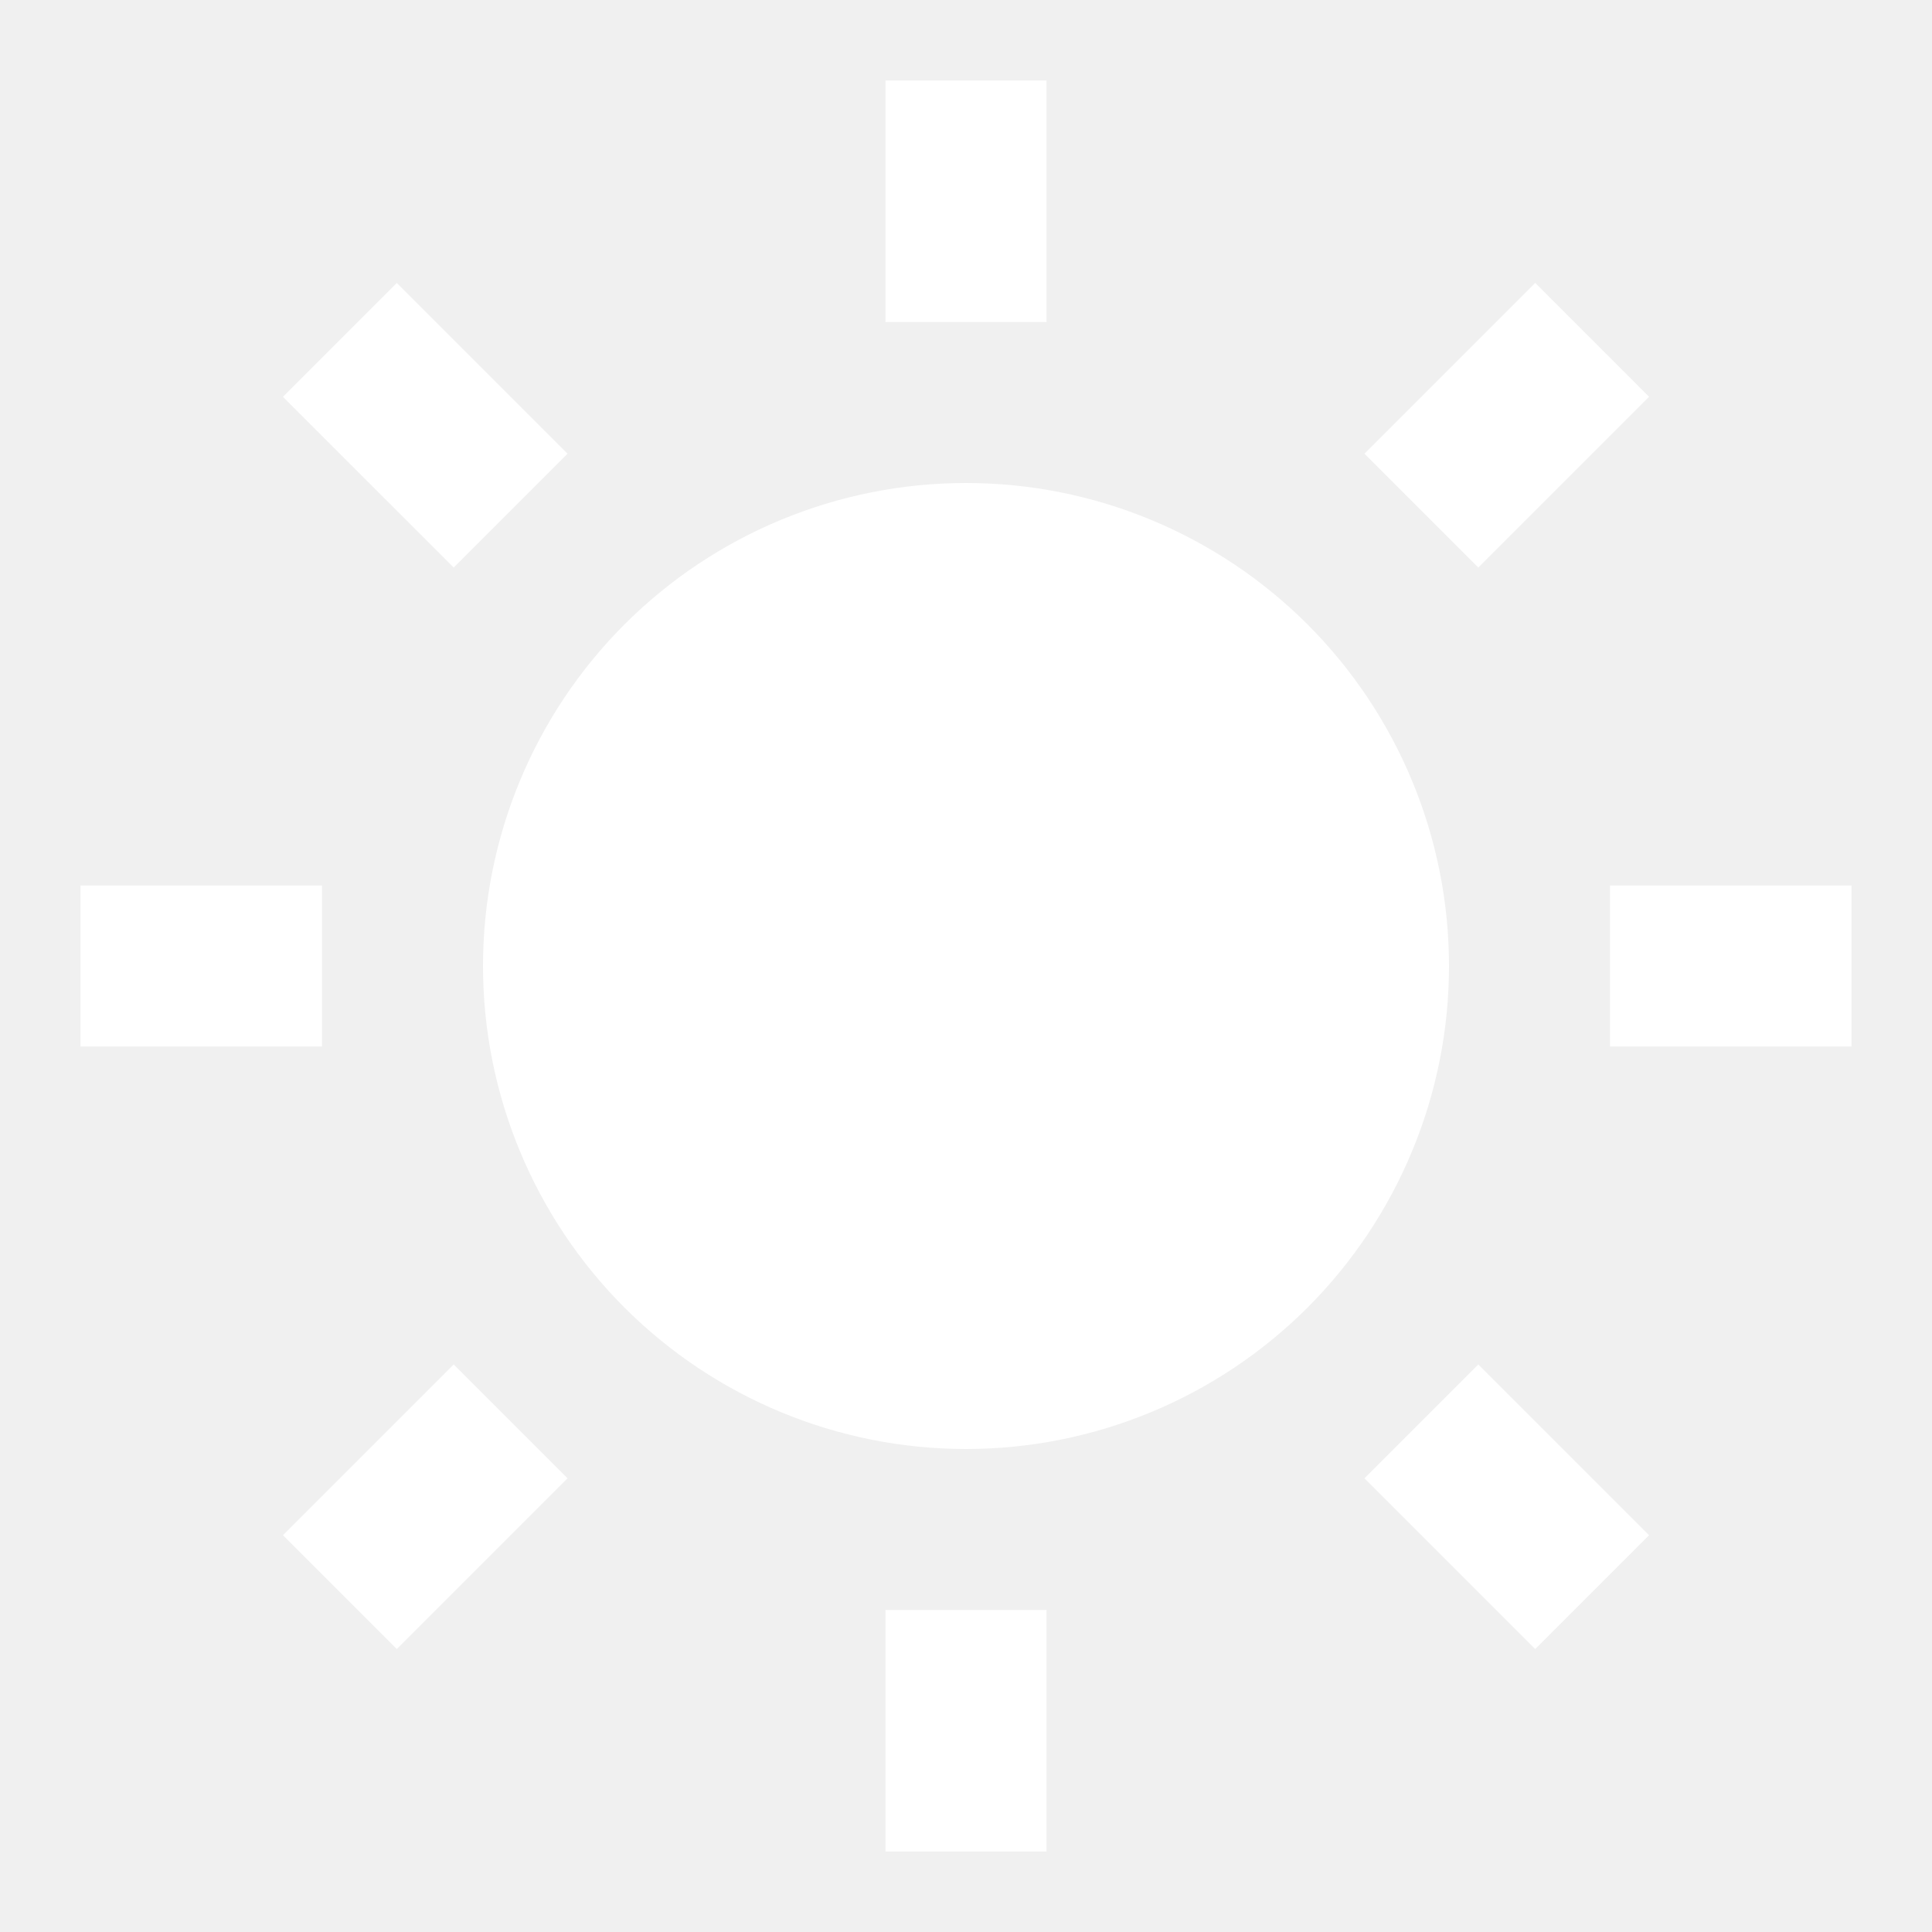
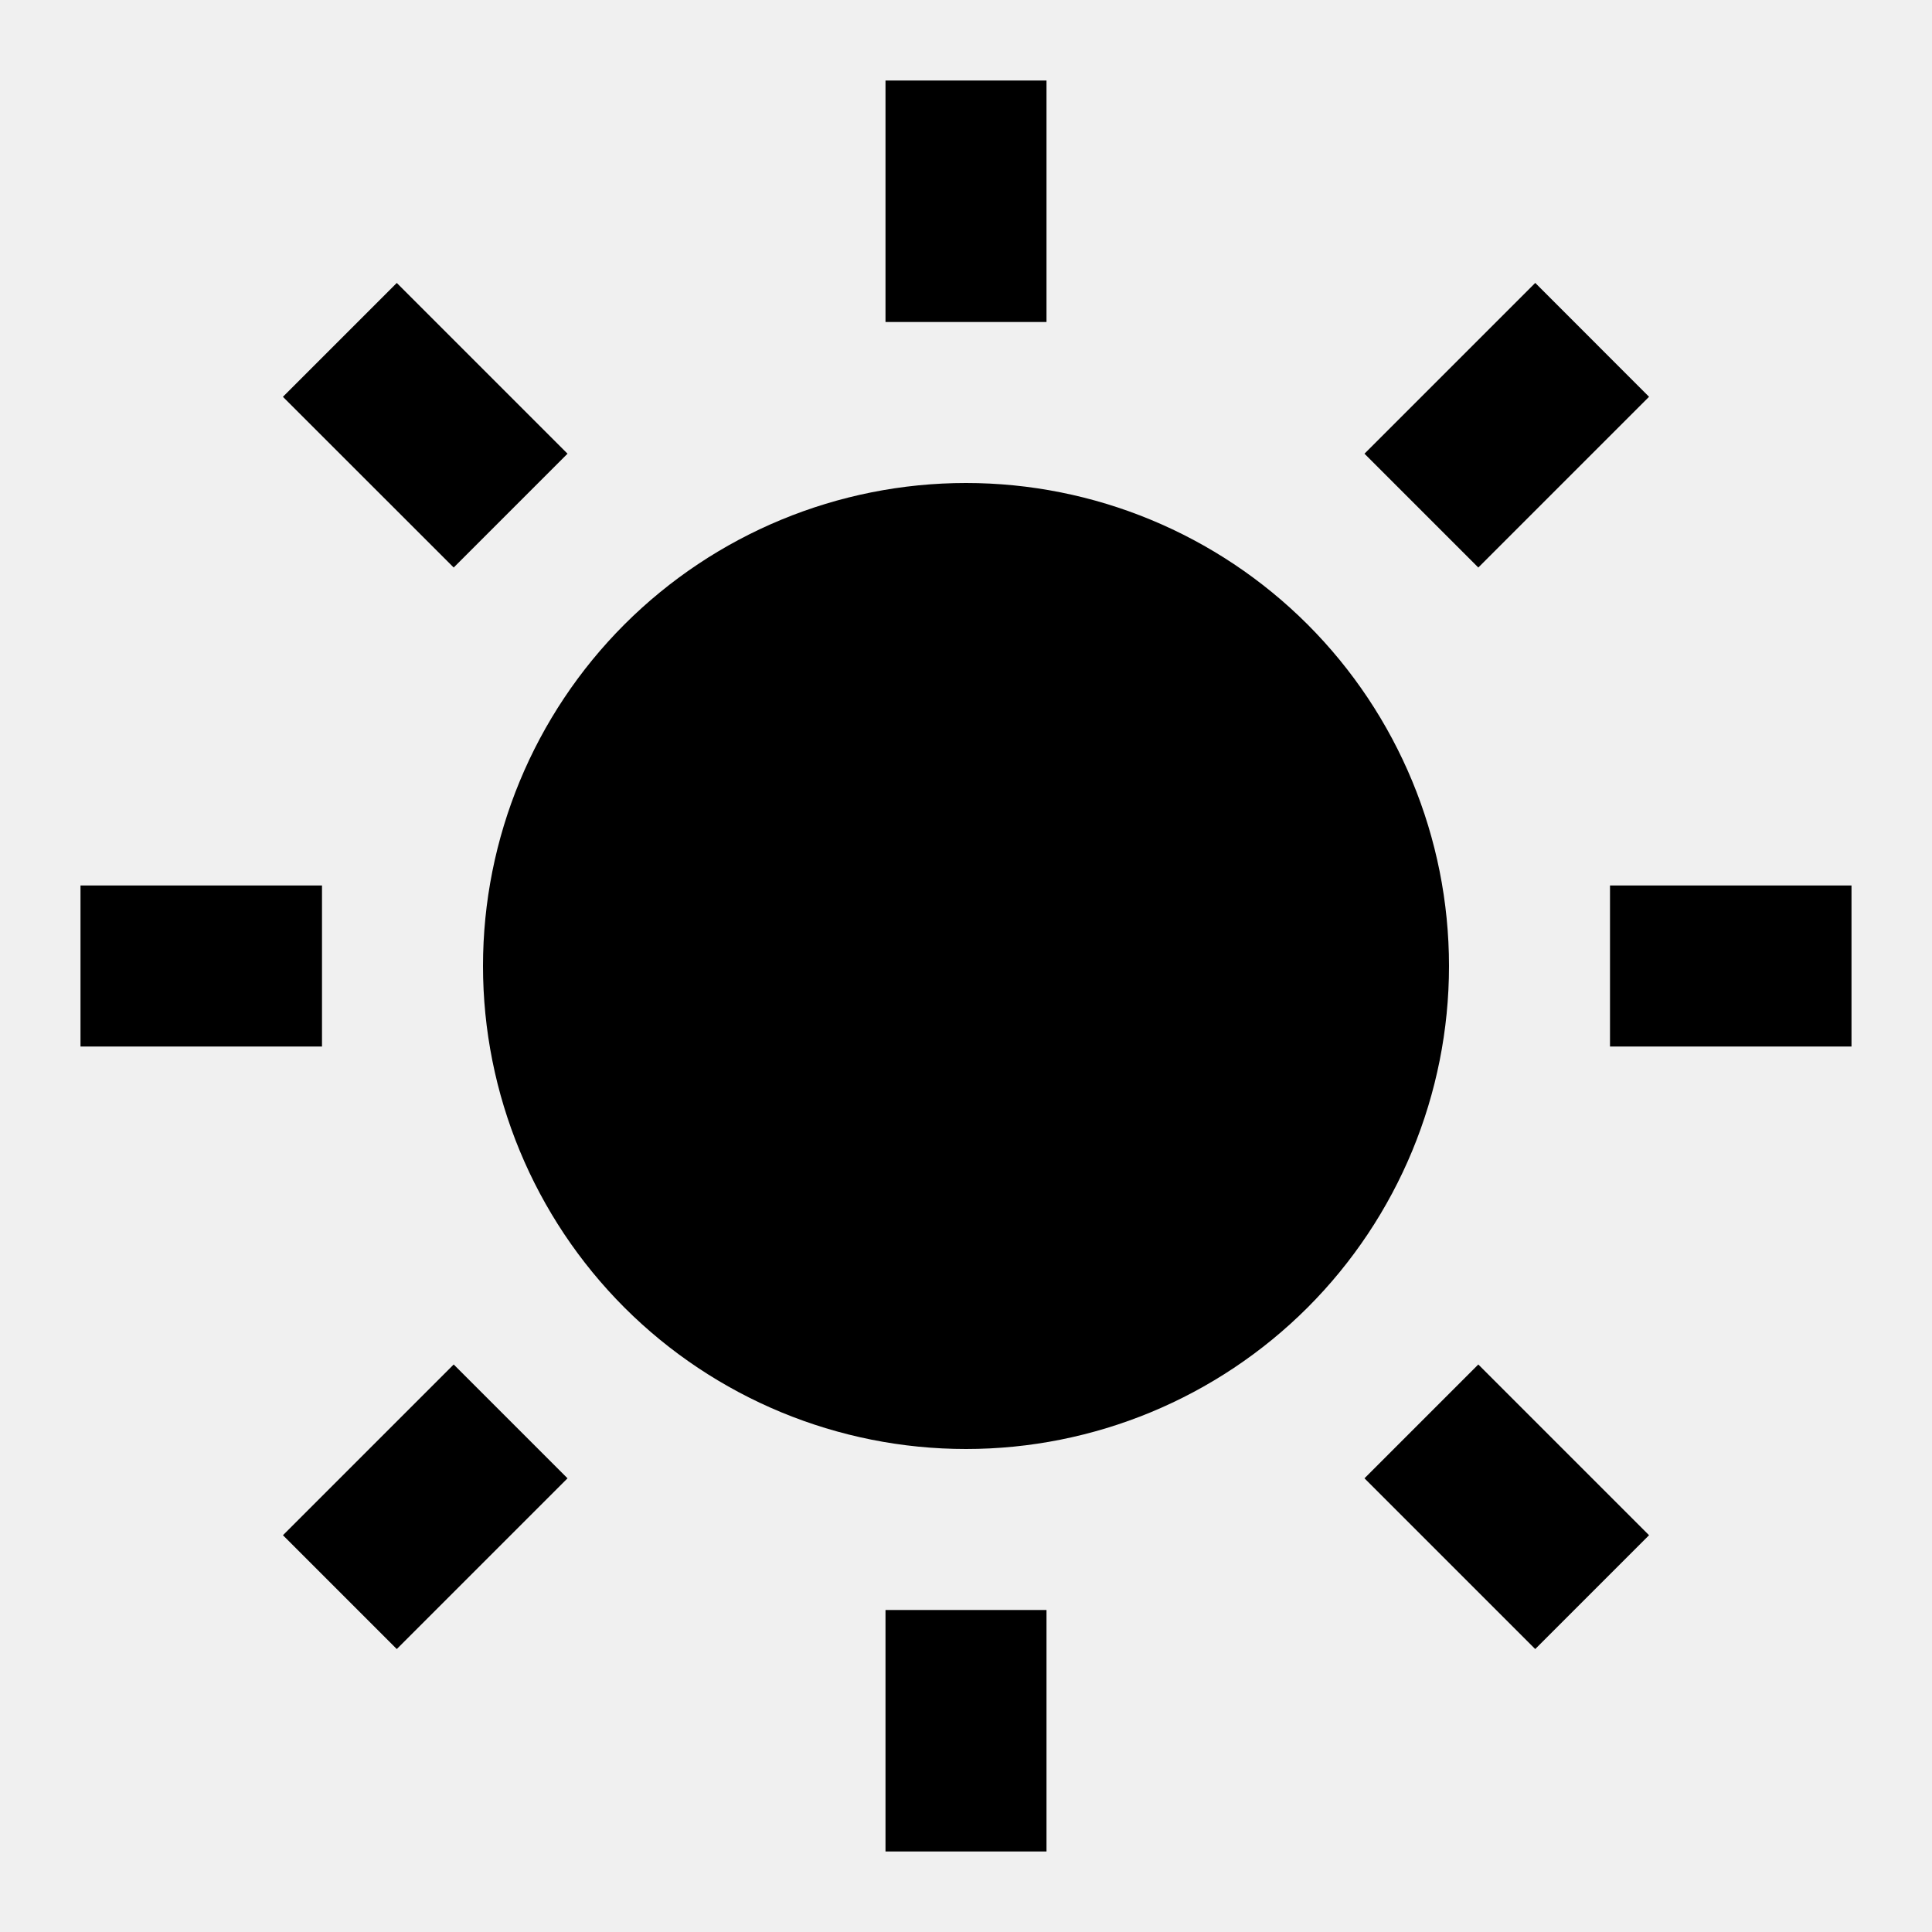
<svg xmlns="http://www.w3.org/2000/svg" width="24" height="24" viewBox="0 0 24 24" fill="none">
-   <path d="M12 18C10.409 18 8.883 17.368 7.757 16.243C6.632 15.117 6 13.591 6 12C6 10.409 6.632 8.883 7.757 7.757C8.883 6.632 10.409 6 12 6C13.591 6 15.117 6.632 16.243 7.757C17.368 8.883 18 10.409 18 12C18 13.591 17.368 15.117 16.243 16.243C15.117 17.368 13.591 18 12 18ZM11 1H13V4H11V1ZM11 20H13V23H11V20ZM3.515 4.929L4.929 3.515L7.05 5.636L5.636 7.05L3.515 4.93V4.929ZM16.95 18.364L18.364 16.95L20.485 19.071L19.071 20.485L16.95 18.364ZM19.071 3.514L20.485 4.929L18.364 7.05L16.95 5.636L19.071 3.515V3.514ZM5.636 16.95L7.05 18.364L4.929 20.485L3.515 19.071L5.636 16.95ZM23 11V13H20V11H23ZM4 11V13H1V11H4Z" fill="white" />
+   <path d="M12 18C10.409 18 8.883 17.368 7.757 16.243C6.632 15.117 6 13.591 6 12C6 10.409 6.632 8.883 7.757 7.757C8.883 6.632 10.409 6 12 6C13.591 6 15.117 6.632 16.243 7.757C17.368 8.883 18 10.409 18 12C18 13.591 17.368 15.117 16.243 16.243C15.117 17.368 13.591 18 12 18ZM11 1H13V4H11V1ZM11 20H13V23H11V20ZM3.515 4.929L4.929 3.515L7.05 5.636L5.636 7.05L3.515 4.93V4.929ZM16.95 18.364L18.364 16.95L20.485 19.071L19.071 20.485L16.95 18.364ZM19.071 3.514L20.485 4.929L18.364 7.05L16.95 5.636L19.071 3.515V3.514ZM5.636 16.95L7.05 18.364L4.929 20.485L3.515 19.071L5.636 16.95ZM23 11V13H20V11H23ZM4 11V13H1V11H4Z" fill="black" />
</svg>
